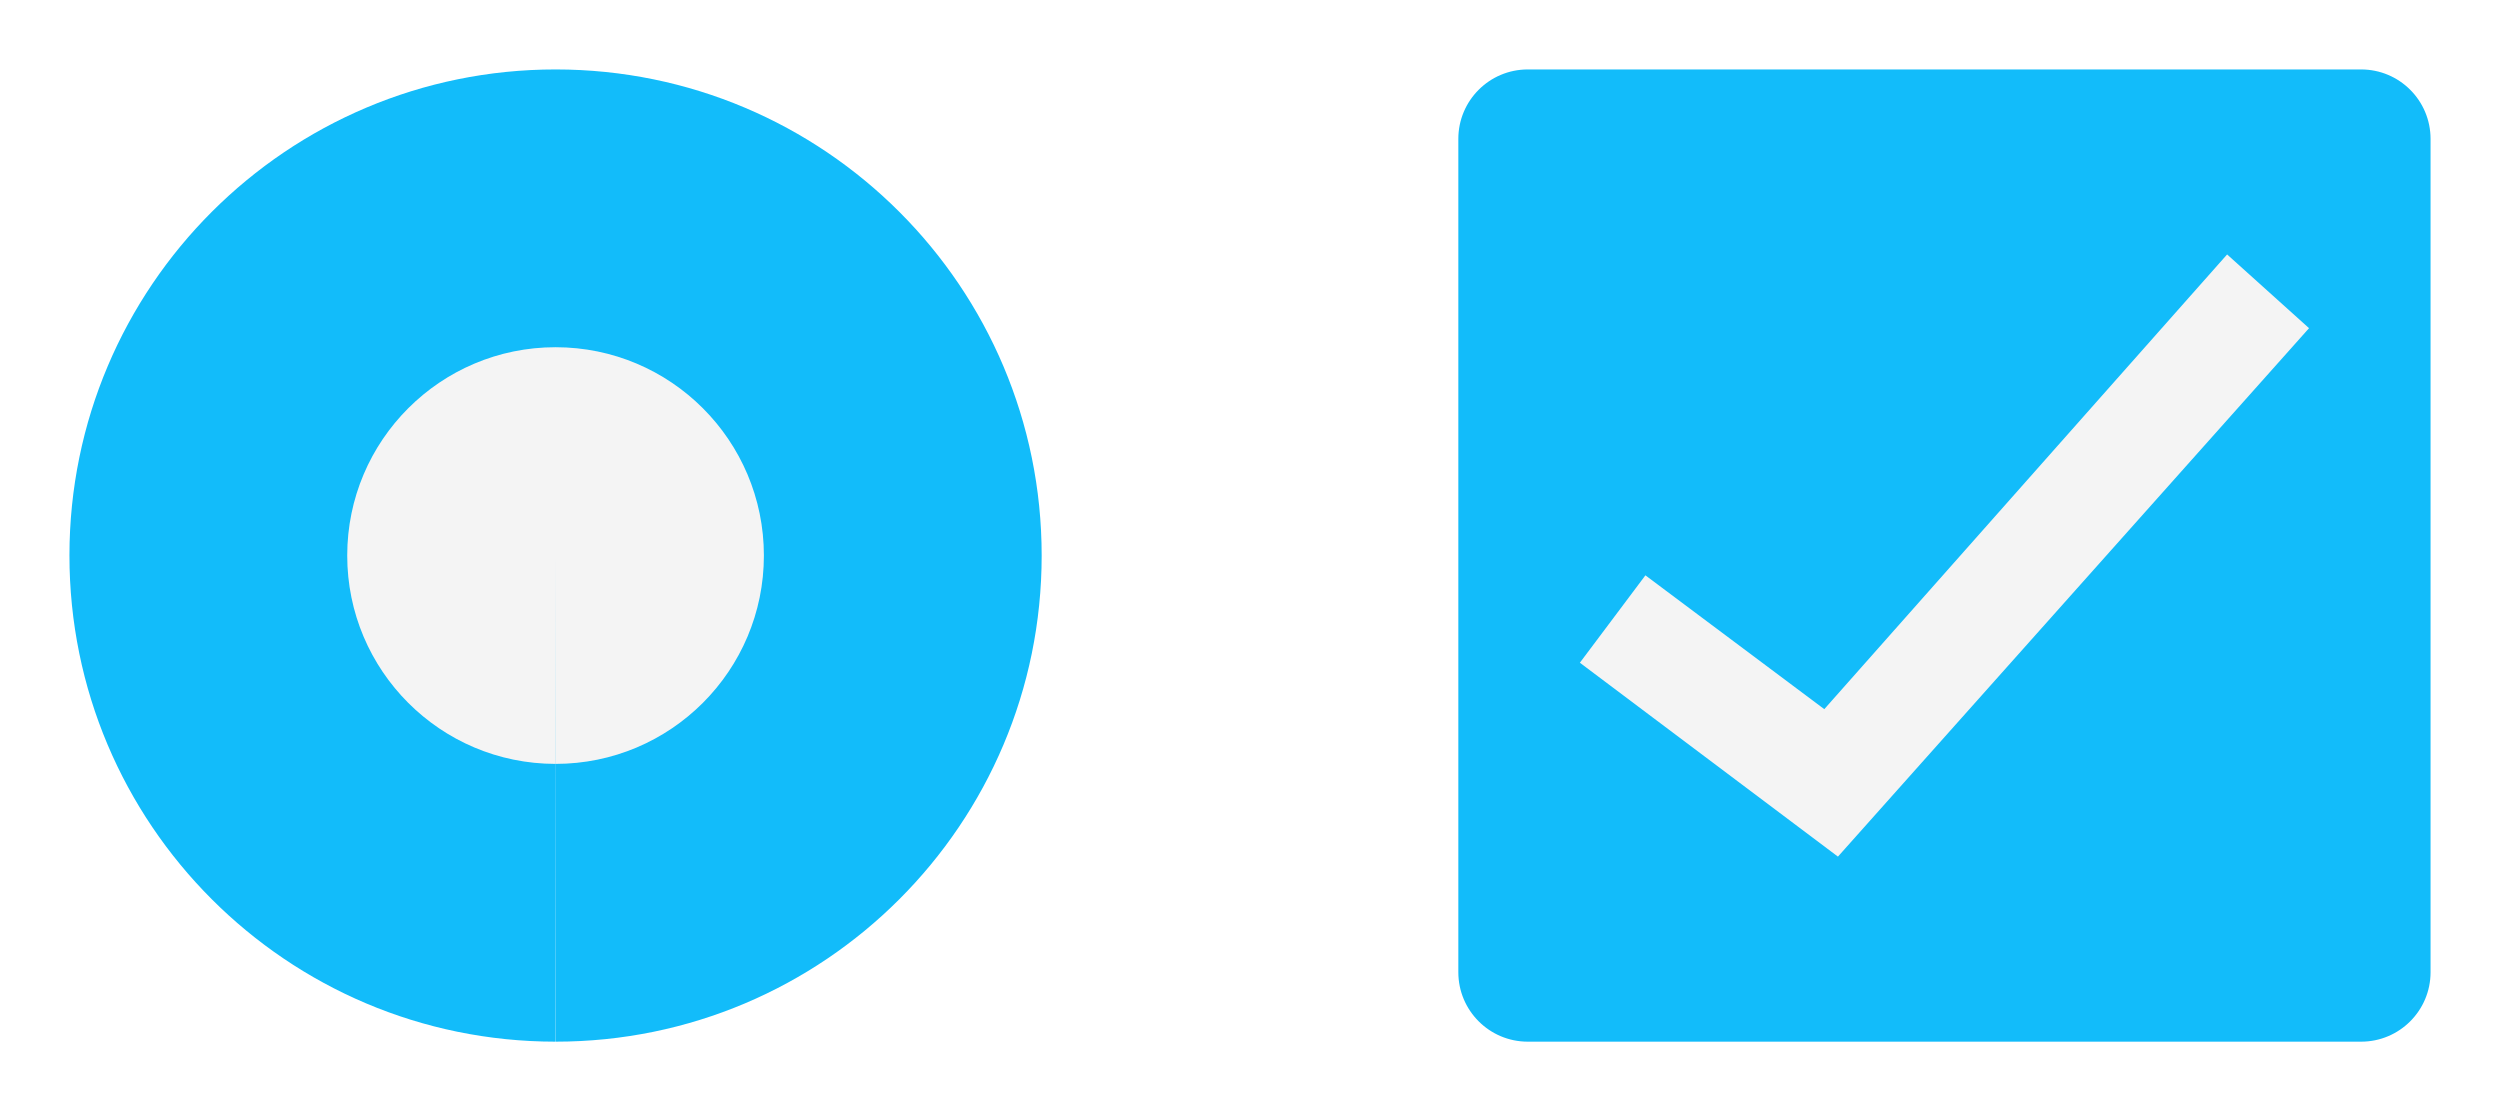
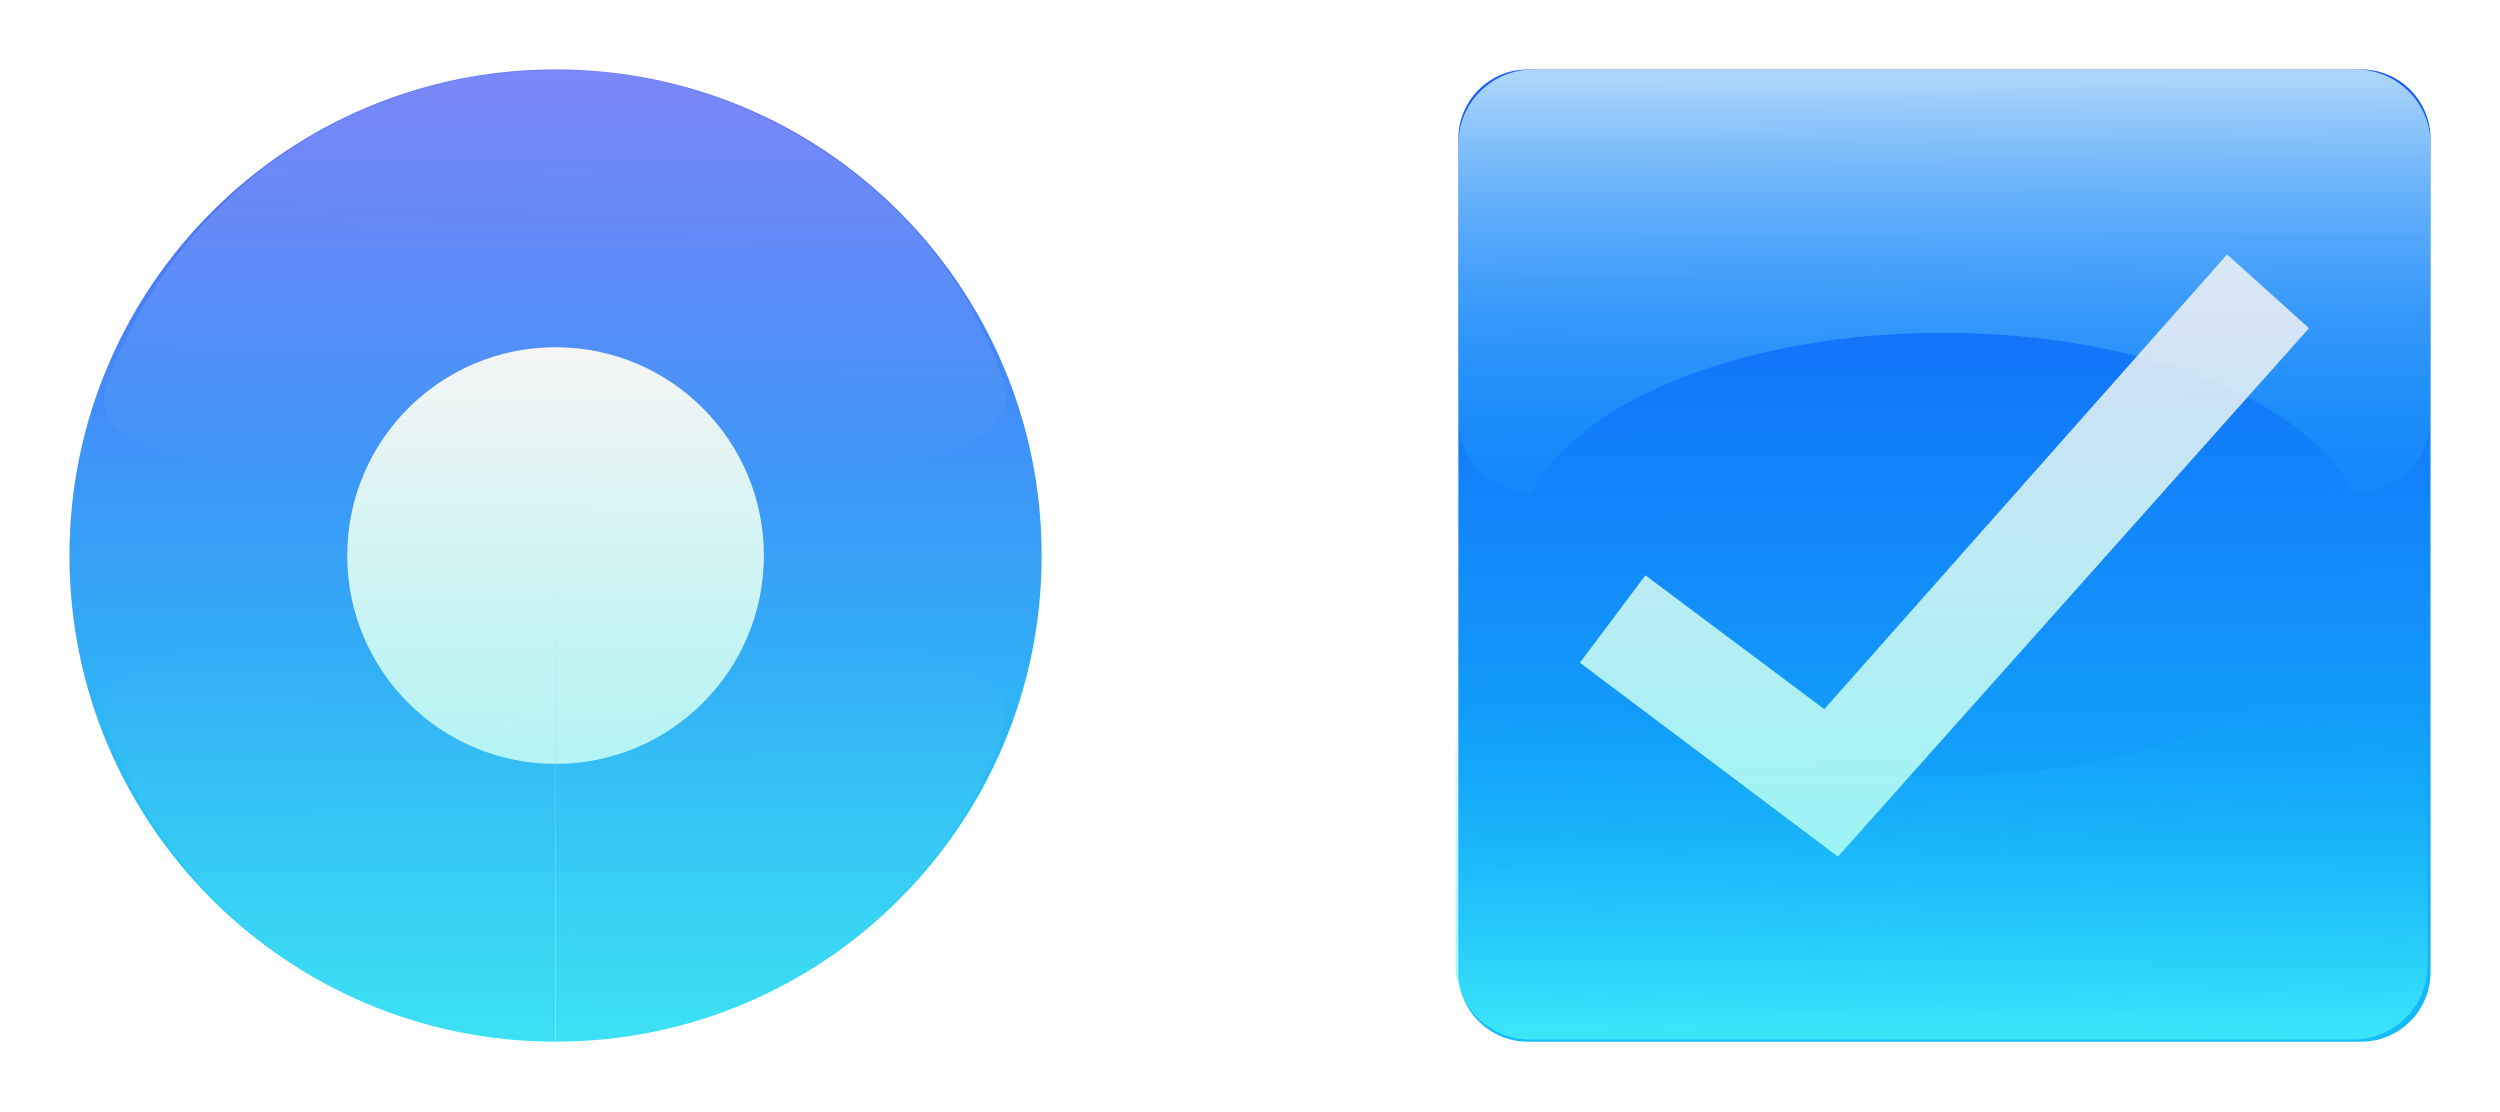
- <svg xmlns="http://www.w3.org/2000/svg" id="svg2" width="36" version="1.0" height="16">
+ <svg xmlns="http://www.w3.org/2000/svg" xmlns:xlink="http://www.w3.org/1999/xlink" id="svg2" width="36" version="1.0" height="16">
+   <defs id="defs24">
+     <linearGradient id="linearGradient8720">
+       <stop style="stop-color:#1259fa;stop-opacity:1" offset="0" id="stop8716" />
+       <stop style="stop-color:#12bcfa;stop-opacity:1" offset="1" id="stop8718" />
+     </linearGradient>
+     <linearGradient id="linearGradient6655">
+       <stop style="stop-color:#f4f4f4;stop-opacity:0.478" offset="0" id="stop6651" />
+       <stop style="stop-color:#f4f4f4;stop-opacity:0;" offset="1" id="stop6653" />
+     </linearGradient>
+     <linearGradient id="linearGradient6596">
+       <stop style="stop-color:#9bf4f4;stop-opacity:1" offset="0" id="stop6592" />
+       <stop style="stop-color:#f4f4f4;stop-opacity:0.839" offset="1" id="stop6594" />
+     </linearGradient>
+     <linearGradient id="linearGradient6543">
+       <stop style="stop-color:#57fffa;stop-opacity:1" offset="0" id="stop6539" />
+       <stop style="stop-color:#12bcfa;stop-opacity:0;" offset="1" id="stop6541" />
+     </linearGradient>
+     <linearGradient id="linearGradient5131">
+       <stop style="stop-color:#e0fffa;stop-opacity:0.753" offset="0" id="stop5127" />
+       <stop style="stop-color:#12bcfa;stop-opacity:0;" offset="1" id="stop5129" />
+     </linearGradient>
+     <linearGradient id="linearGradient4855">
+       <stop style="stop-color:#f4f4f4;stop-opacity:1;" offset="0" id="stop4851" />
+       <stop style="stop-color:#b1f4f4;stop-opacity:1" offset="1" id="stop4853" />
+     </linearGradient>
+     <linearGradient id="linearGradient1751">
+       <stop style="stop-color:#f4f4f4;stop-opacity:1;" offset="0" id="stop1747" />
+       <stop style="stop-color:#f4f4f4;stop-opacity:0;" offset="1" id="stop1749" />
+     </linearGradient>
+     <linearGradient id="linearGradient1434">
+       <stop style="stop-color:#5363fa;stop-opacity:0.996" offset="0" id="stop1430" />
+       <stop style="stop-color:#1bdef4;stop-opacity:1" offset="1" id="stop1432" />
+     </linearGradient>
+     <linearGradient xlink:href="#linearGradient1434" id="linearGradient1436" x1="7.994" y1="64.991" x2="8" y2="79" gradientUnits="userSpaceOnUse" />
+     <linearGradient xlink:href="#linearGradient6655" id="linearGradient1753" x1="8.019" y1="65.041" x2="8" y2="70.878" gradientUnits="userSpaceOnUse" />
+     <linearGradient xlink:href="#linearGradient1751" id="linearGradient3407" gradientUnits="userSpaceOnUse" x1="8.019" y1="65.041" x2="8" y2="70.878" gradientTransform="matrix(1,0,0,-1,-0.00508234,144.0088)" />
+     <linearGradient xlink:href="#linearGradient4855" id="linearGradient4857" x1="8.008" y1="69.015" x2="7.998" y2="75" gradientUnits="userSpaceOnUse" />
+     <linearGradient xlink:href="#linearGradient5131" id="linearGradient5133" x1="8.004" y1="65.066" x2="8.015" y2="71.775" gradientUnits="userSpaceOnUse" gradientTransform="translate(20,-64)" />
+     <linearGradient xlink:href="#linearGradient6543" id="linearGradient5761" gradientUnits="userSpaceOnUse" gradientTransform="matrix(1,0,0,-1,-0.04122931,143.97)" x1="8.004" y1="65.066" x2="8.041" y2="69.977" />
+     <linearGradient xlink:href="#linearGradient6596" id="linearGradient6598" x1="51.857" y1="70.952" x2="52.062" y2="33.081" gradientUnits="userSpaceOnUse" />
+     <linearGradient xlink:href="#linearGradient8720" id="linearGradient8722" x1="7.979" y1="65.017" x2="8.01" y2="78.936" gradientUnits="userSpaceOnUse" />
+   </defs>
  <g id="layer1" transform="translate(0,-64)">
    <g id="g4209" transform="translate(-24)">
      <rect id="rect3811" y="0" transform="translate(0,64)" width="16" height="16" x="0" opacity="0" rx="87.767" ry="0" />
      <g id="g3803" transform="translate(0 -.5)">
        <circle id="path3013" cx="8" cy="72.5" fill="#1a1a1a" r="4" />
      </g>
    </g>
    <g id="g4207" transform="translate(-36)">
      <g id="g3831" transform="translate(1.7424e-7 -.50006)">
        <path id="path3003" d="m12 68.566c-0.353 0.009-0.723 0.161-1 0.438l-4 4-2-2c-0.554-0.554-1.411-0.589-1.938-0.062l-0.125 0.125c-0.526 0.526-0.491 1.383 0.062 1.938l2.781 2.75c0.049 0.075 0.09 0.122 0.156 0.188l0.062 0.062 0.062 0.062c0.05 0.045 0.102 0.088 0.156 0.125 0.013 0.009 0.018 0.022 0.031 0.031 0.067 0.043 0.147 0.063 0.219 0.094 0.062 0.026 0.122 0.046 0.188 0.062 0.023 0.006 0.04 0.026 0.062 0.031 0.173 0.033 0.356 0.035 0.531 0 0.033-0.006 0.061-0.023 0.094-0.031 0.237-0.064 0.467-0.185 0.656-0.375l0.062-0.062c0.066-0.066 0.108-0.112 0.156-0.188l4.781-4.751c0.554-0.554 0.589-1.411 0.062-1.938l-0.125-0.125c-0.263-0.264-0.584-0.384-0.937-0.375z" fill="#1a1a1a" />
      </g>
      <rect id="rect3837" y="64" height="16" width="16" rx="0" x="0" opacity="0" />
    </g>
    <g id="radiobutton">
-       <path id="path4176" d="m7.996 79a7 7 0 0 1 -6.996 -7.003 7 7 0 0 1 7.002 -6.997 7 7 0 0 1 6.998 7.001 7 7 0 0 1 -7 6.999v-7z" fill="#12bcfa" />
-       <path id="path4178" d="m7.998 75a3 3 0 0 1 -2.998 -3.001 3 3 0 0 1 3.001 -2.999 3 3 0 0 1 2.999 3 3 3 0 0 1 -3 3v-3z" fill="#f4f4f4" />
+       <path id="path4176" d="m7.996 79a7 7 0 0 1 -6.996 -7.003 7 7 0 0 1 7.002 -6.997 7 7 0 0 1 6.998 7.001 7 7 0 0 1 -7 6.999v-7z" fill="#12bcfa" style="fill:url(#linearGradient1436);fill-opacity:1" />
+       <path id="path4178" d="m7.998 75a3 3 0 0 1 -2.998 -3.001 3 3 0 0 1 3.001 -2.999 3 3 0 0 1 2.999 3 3 3 0 0 1 -3 3v-3z" fill="#f4f4f4" style="fill-opacity:1;fill:url(#linearGradient4857)" />
+       <path id="path4178-3" d="m 7.997,70.878 c -2.209,-0.001 -7.01,0.152 -6.455,-1.361 0.989,-2.694 3.463,-4.481 6.419,-4.512 3.145,-0.033 5.777,2.134 6.49,4.512 0.463,1.544 -4.242,1.361 -6.452,1.361 v -2.919 z" fill="#f4f4f4" style="fill:url(#linearGradient1753);fill-opacity:1;stroke-width:1.139;opacity:0.509" />
+       <path id="path4178-3-6" d="m 7.992,73.131 c -2.209,0.001 -7.01,-0.152 -6.455,1.361 0.989,2.694 3.463,4.481 6.419,4.512 3.145,0.033 5.777,-2.134 6.49,-4.512 0.463,-1.544 -4.242,-1.361 -6.452,-1.361 v 2.919 z" fill="#f4f4f4" style="fill:url(#linearGradient3407);fill-opacity:1;stroke-width:1.139;opacity:0.155" />
      <rect id="rect4180" y="64" height="16" width="16" fill-opacity="0" ry="1" x="0" />
    </g>
    <g id="checkbox" transform="translate(20)">
-       <rect id="rect4154" y="65" height="14" width="14" fill="#12bcfa" ry="1" x="1" />
-       <rect id="rect4156" y="66" height="12" width="12" fill="#12bcfa" ry="0" x="2" />
+       <rect id="rect4154" y="65" height="14" width="14" fill="#12bcfa" ry="1" x="1" style="fill-opacity:1;fill:url(#linearGradient8722)" />
+       <path id="rect4154-2" style="fill:url(#linearGradient5133);fill-opacity:1;stroke-width:0.66" d="M 22.078 1 C 21.481 1 21 1.481 21 2.078 L 21 6.021 C 21 6.612 21.47 7.089 22.059 7.1 C 22.72 5.772 25.113 4.793 27.979 4.793 C 30.846 4.793 33.236 5.773 33.896 7.102 L 33.922 7.102 C 34.519 7.102 35 6.619 35 6.021 L 35 2.078 C 35 1.481 34.519 1 33.922 1 L 22.078 1 z " transform="translate(-20,64)" />
+       <path id="rect4154-2-9" style="fill:url(#linearGradient5761);fill-opacity:1;stroke-width:0.66;opacity:0.603" d="m 2.037,78.97 c -0.598,0 -1.078,-0.481 -1.078,-1.078 v -3.943 c 0,-0.591 0.47,-1.068 1.059,-1.078 0.661,1.328 3.054,2.307 5.92,2.307 2.867,0 5.258,-0.98 5.918,-2.309 h 0.025 c 0.598,0 1.078,0.482 1.078,1.08 v 3.943 c 0,0.598 -0.481,1.078 -1.078,1.078 z" />
      <rect id="rect4165" y="64" height="16" width="16" fill-opacity="0" x="0" />
-       <polygon id="polygon8" points="41.5 60.6 28.4 50.8 23.6 57.2 42.5 71.4 77 32.7 71 27.3" transform="matrix(.19663 0 0 .19663 -1.8904 62.296)" fill="#f4f4f4" />
+       <polygon id="polygon8" points="41.5 60.6 28.4 50.8 23.6 57.2 42.5 71.4 77 32.7 71 27.3" transform="matrix(.19663 0 0 .19663 -1.8904 62.296)" fill="#f4f4f4" style="fill-opacity:1;fill:url(#linearGradient6598)" />
    </g>
  </g>
</svg>
